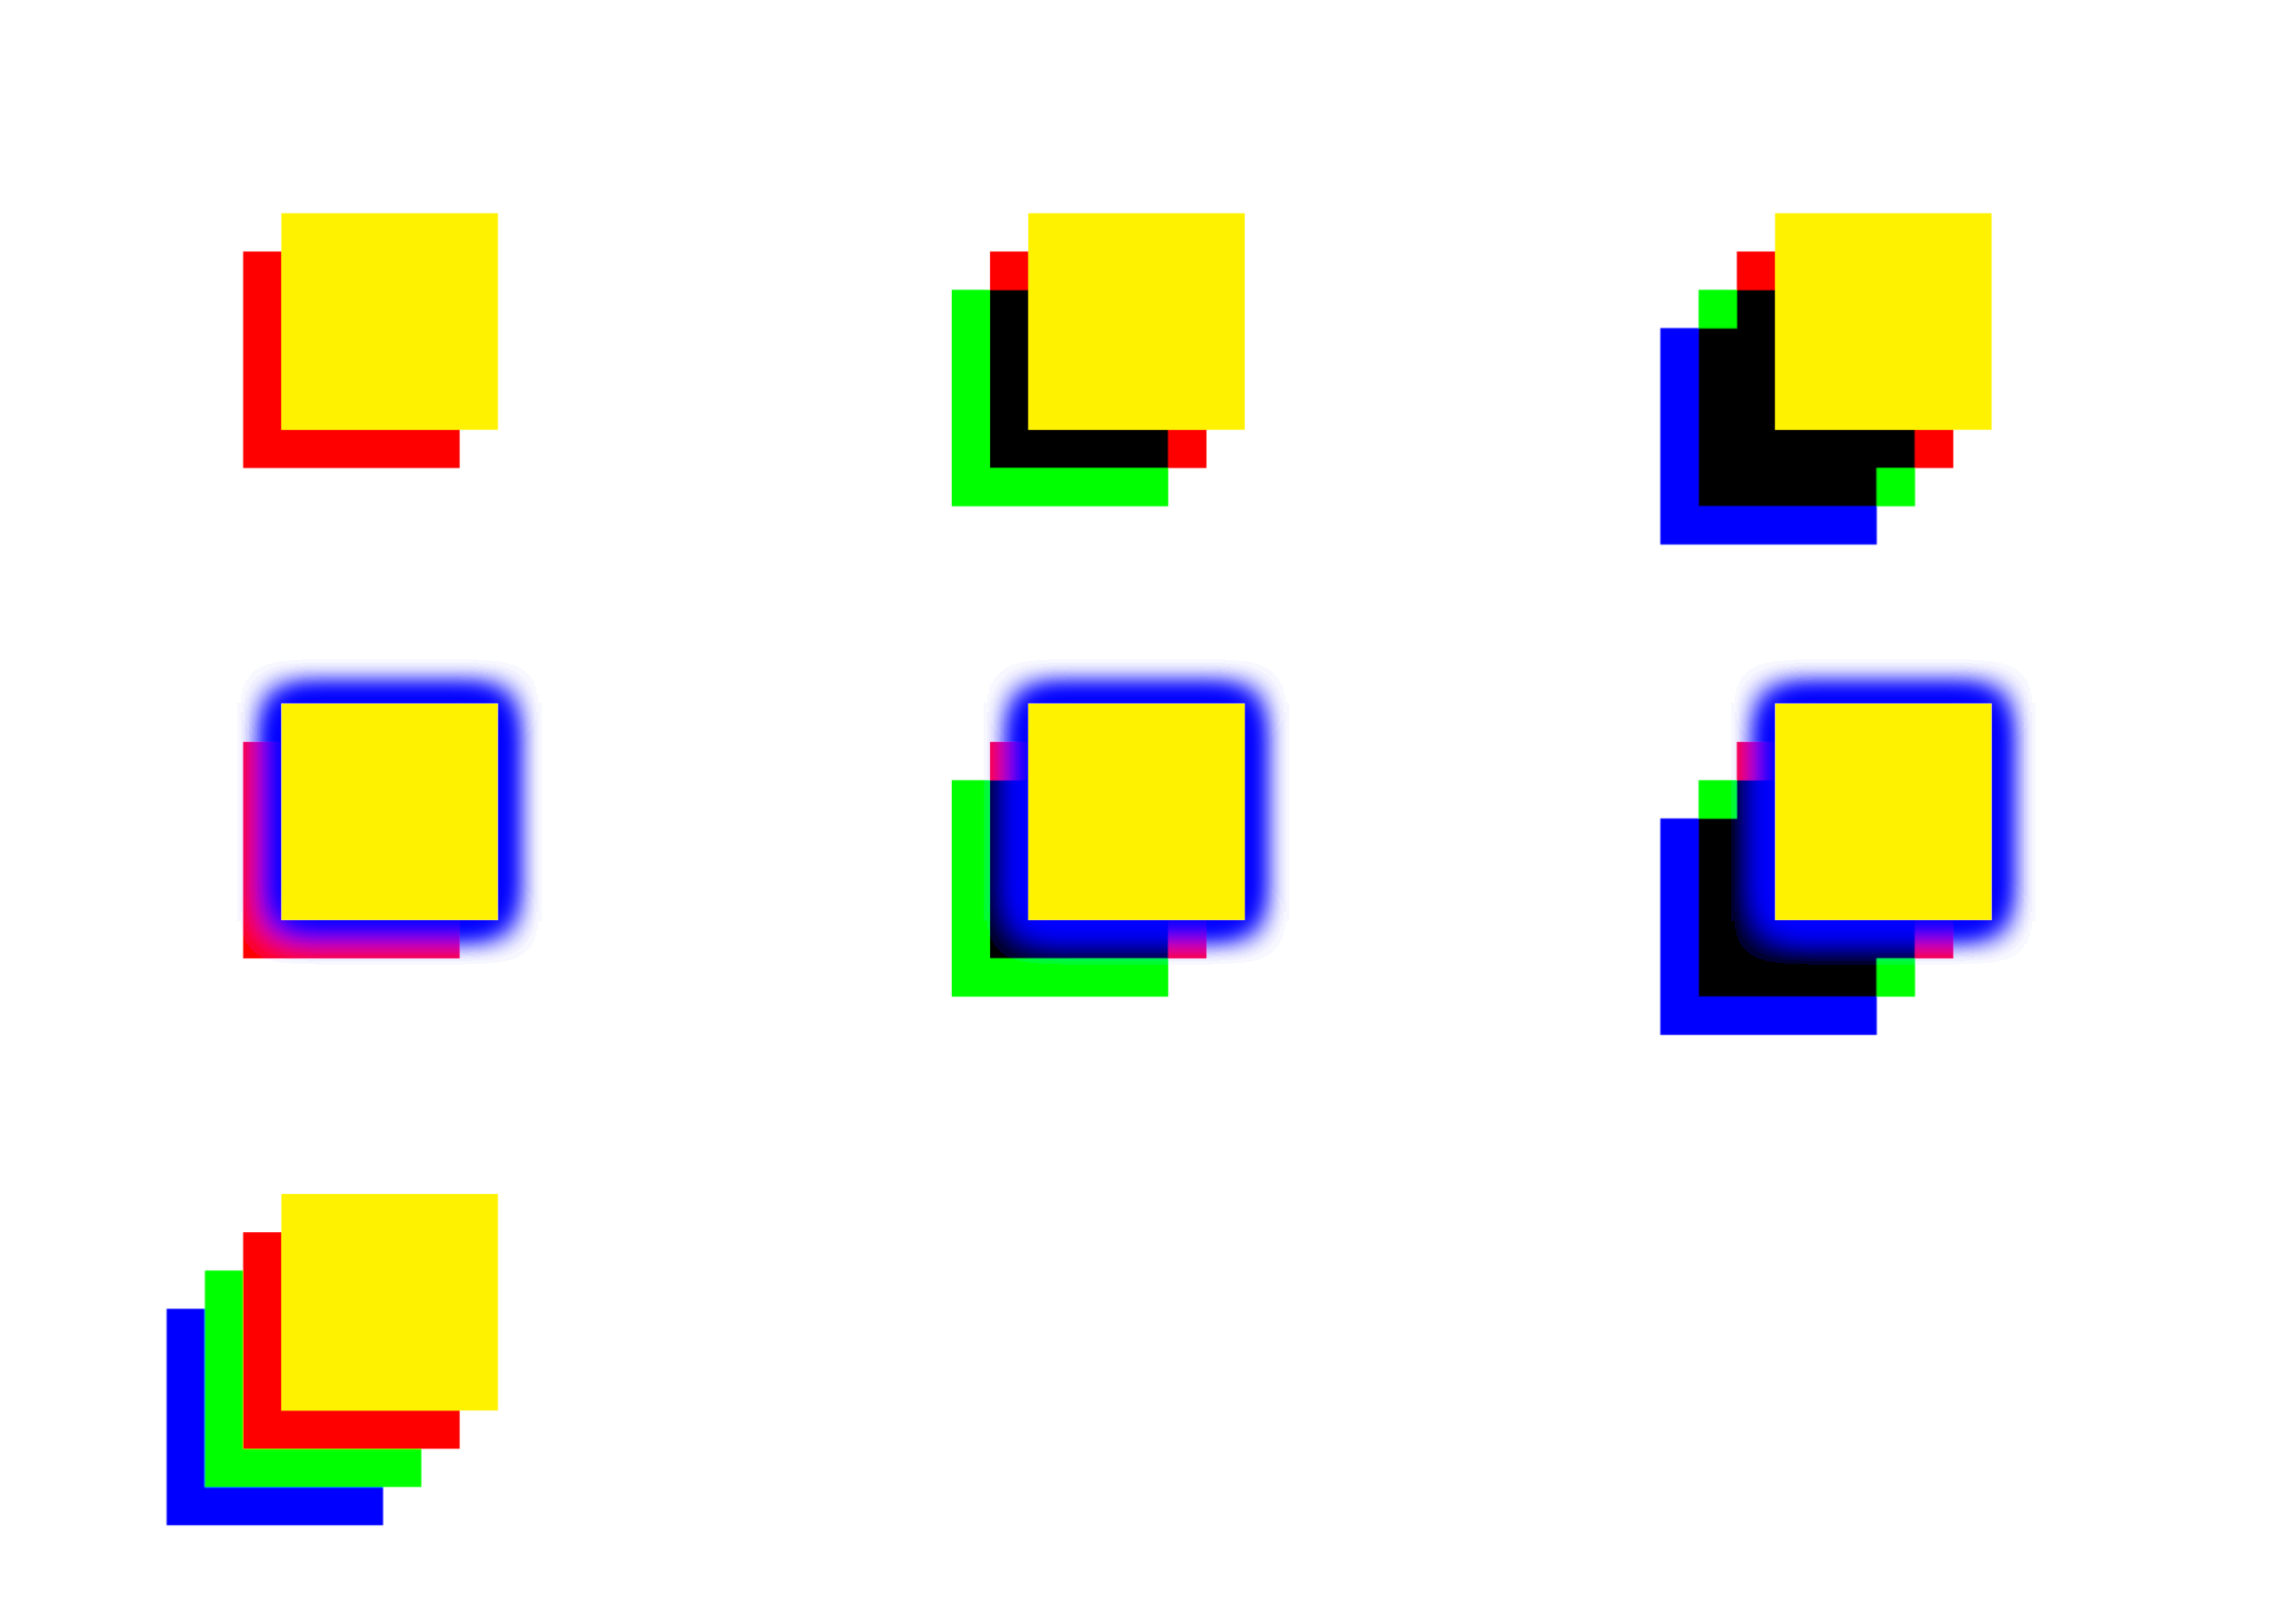
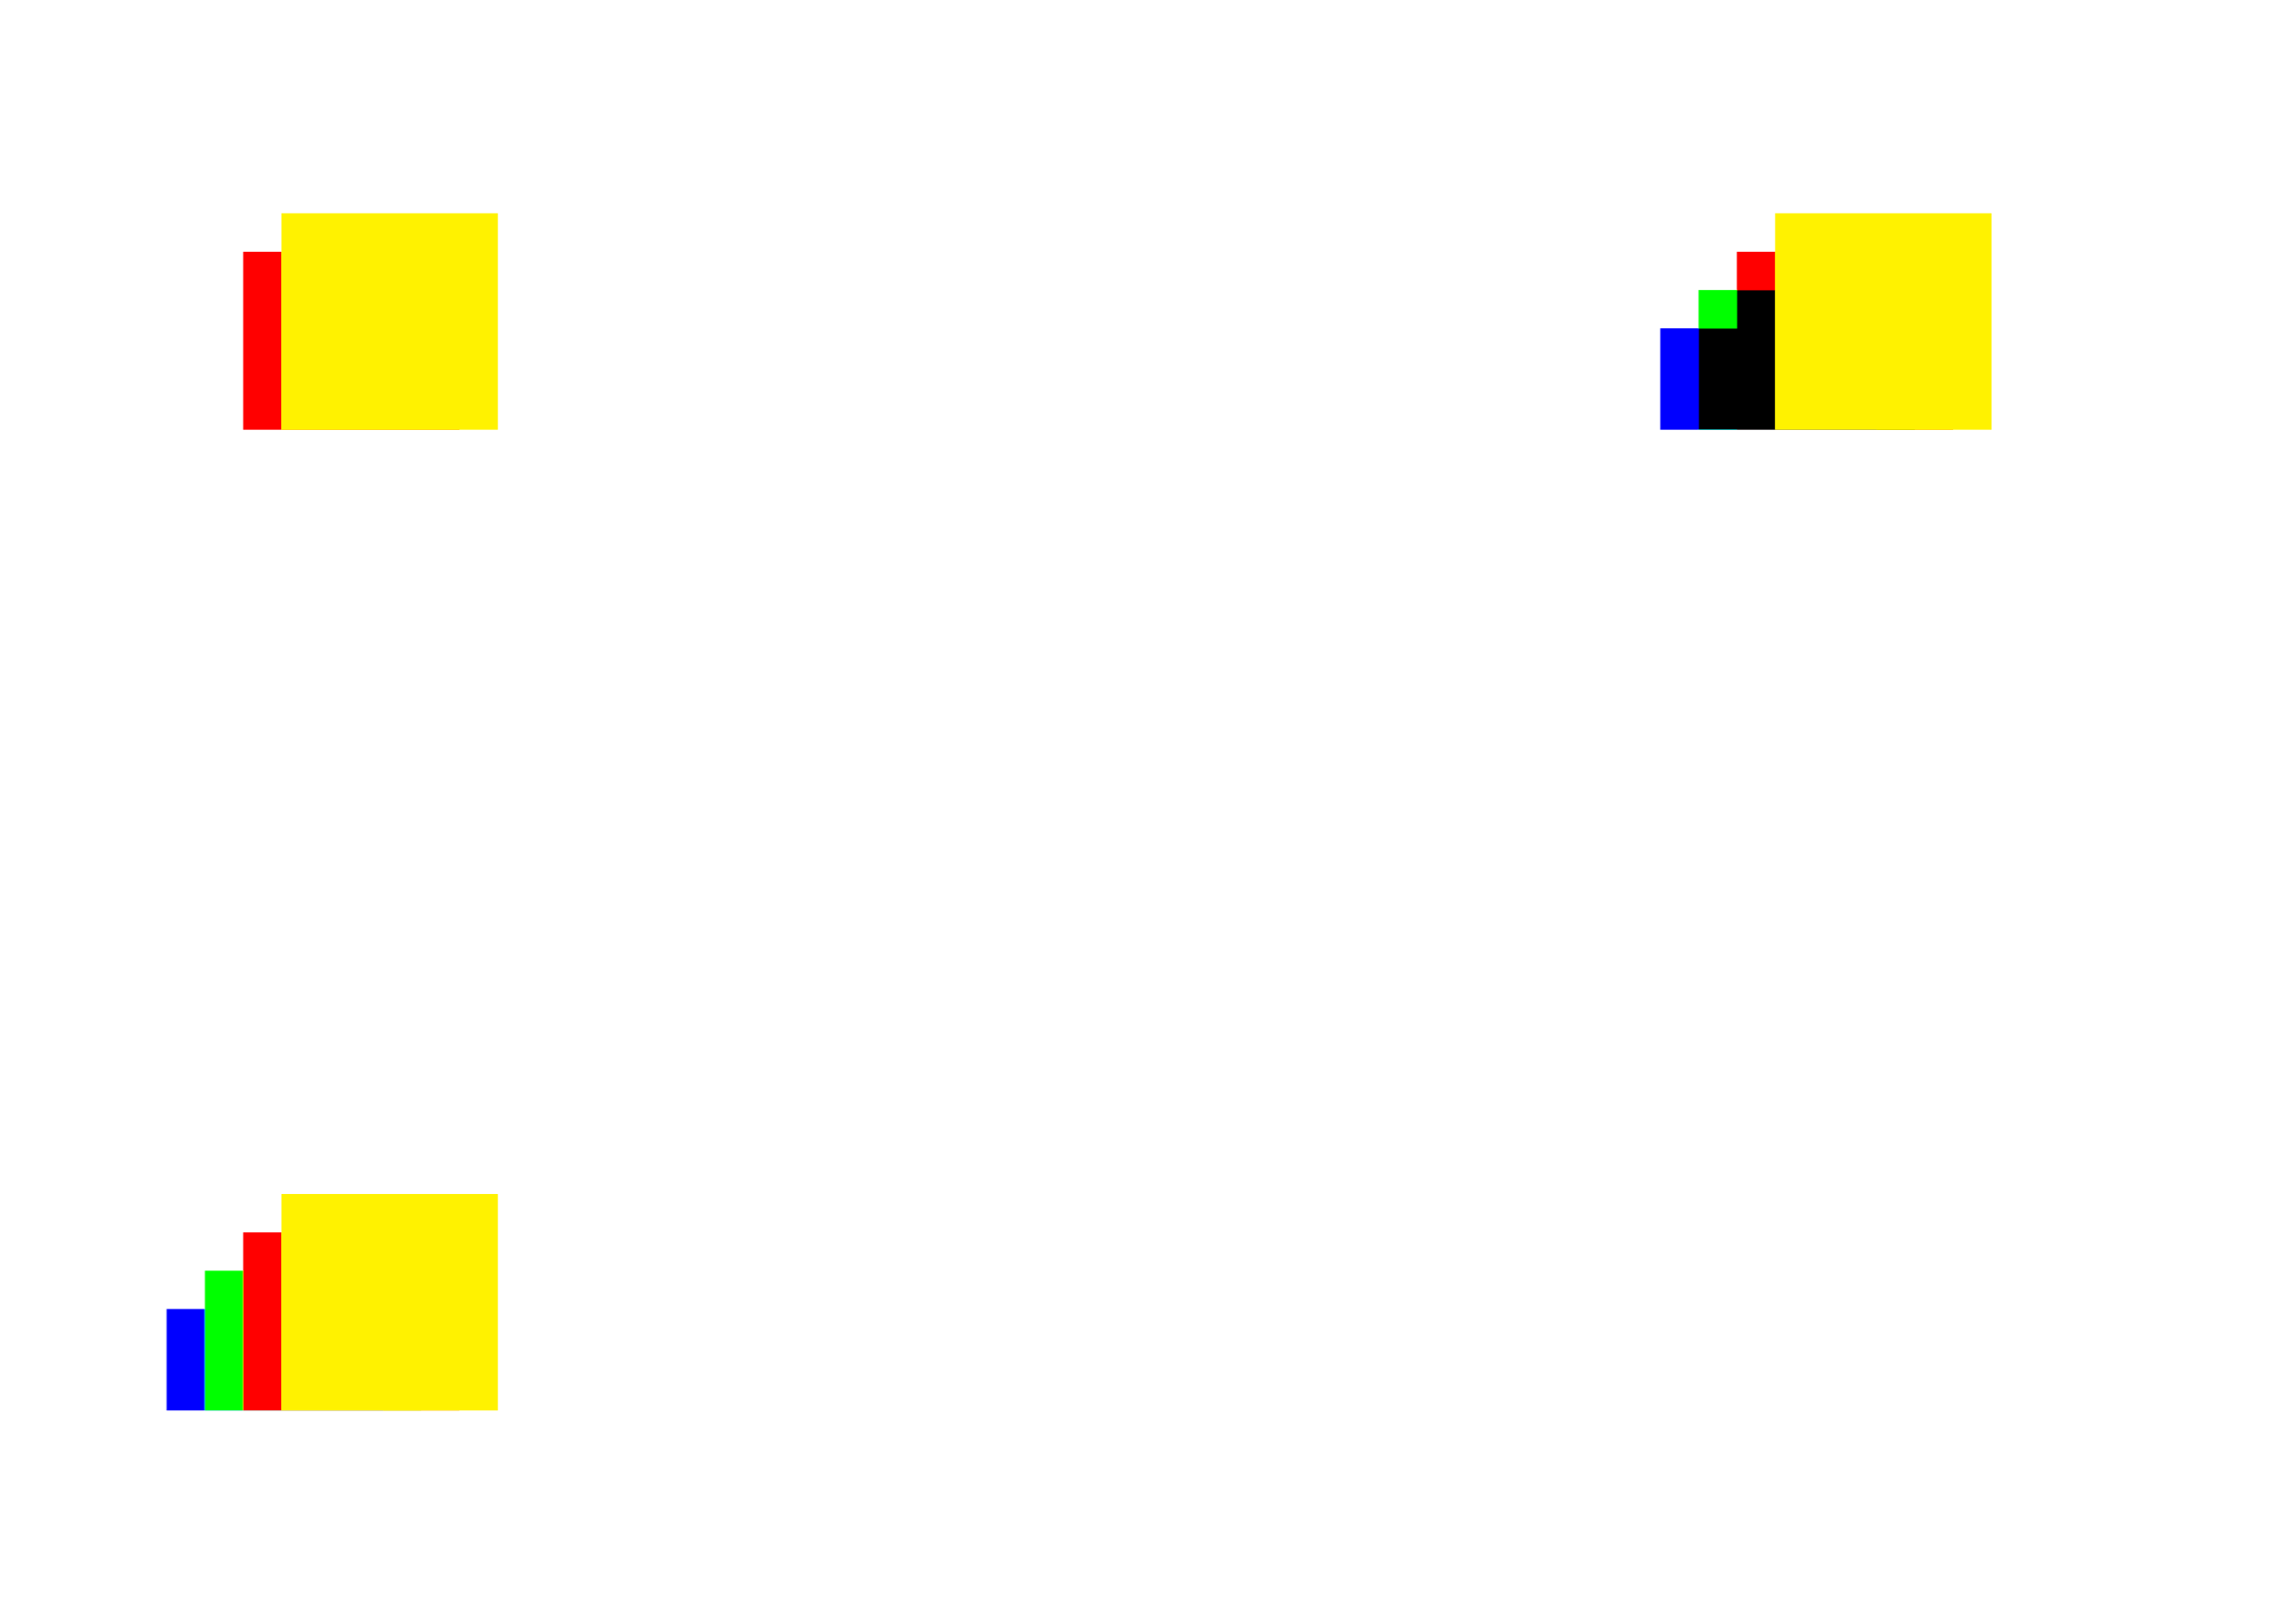
<svg xmlns="http://www.w3.org/2000/svg" preserveAspectRatio="none" width="2100" height="1500" viewBox="0 0 2100 1500">
  <defs>
    <style>
      .cls-1, .cls-2, .cls-3, .cls-4, .cls-5, .cls-6, .cls-7 {
        fill: #fff200;
      }

      .cls-1, .cls-2, .cls-4, .cls-5 {
        fill-rule: evenodd;
      }

      .cls-1 {
        filter: url(#filter);
      }

      .cls-2 {
        filter: url(#filter-2);
      }

      .cls-3 {
        filter: url(#filter-3);
      }

      .cls-4 {
        filter: url(#filter-4);
      }

      .cls-5 {
        filter: url(#filter-5);
      }

      .cls-6 {
        filter: url(#filter-6);
      }

      .cls-7 {
        filter: url(#filter-7);
      }
    </style>
-     <filter id="filter" filterUnits="userSpaceOnUse">
-       <feGaussianBlur result="blur" in="SourceAlpha" />
+     <filter id="filter" x="418" y="455" width="300" height="200" filterUnits="userSpaceOnUse">
+       <feOffset result="offset" dx="-70.711" dy="70.711" in="SourceAlpha" />
+       <feGaussianBlur result="blur" />
      <feFlood result="flood" flood-color="lime" />
      <feComposite result="composite" operator="in" in2="blur" />
-       <feOffset result="offset" dx="-70.711" dy="70.711" />
-       <feGaussianBlur result="blur-2" in="SourceAlpha" />
+       <feOffset result="offset-2" dx="-35.355" dy="35.355" in="SourceAlpha" />
+       <feGaussianBlur result="blur-2" />
      <feFlood result="flood-2" flood-color="red" />
      <feComposite result="composite-2" operator="in" in2="blur-2" />
-       <feOffset result="offset-2" dx="-35.355" dy="35.355" />
-       <feBlend result="blend" mode="multiply" in2="offset" />
+       <feBlend result="blend" mode="multiply" in2="composite" />
      <feBlend result="blend-2" in="SourceGraphic" />
    </filter>
-     <filter id="filter-2" filterUnits="userSpaceOnUse">
-       <feGaussianBlur result="blur" in="SourceAlpha" />
+     <filter id="filter-2" x="210" y="881" width="301" height="301" filterUnits="userSpaceOnUse">
+       <feOffset result="offset" dx="-35.355" dy="35.355" in="SourceAlpha" />
+       <feGaussianBlur result="blur" />
      <feFlood result="flood" flood-color="red" />
      <feComposite result="composite" operator="in" in2="blur" />
-       <feOffset result="offset" dx="-35.355" dy="35.355" />
      <feGaussianBlur result="blur-2" stdDeviation="17" in="SourceAlpha" />
      <feComposite result="composite-2" />
      <feComposite result="composite-3" />
      <feComposite result="composite-4" />
      <feFlood result="flood-2" flood-color="blue" />
      <feComposite result="composite-5" operator="in" in2="composite-4" />
-       <feBlend result="blend" in2="offset" />
+       <feBlend result="blend" in2="composite" />
      <feBlend result="blend-2" in="SourceGraphic" />
    </filter>
-     <filter id="filter-3" filterUnits="userSpaceOnUse">
-       <feGaussianBlur result="blur" in="SourceAlpha" />
+     <filter id="filter-3" x="110" y="1103" width="350" height="200" filterUnits="userSpaceOnUse">
+       <feOffset result="offset" dx="-106.066" dy="106.066" in="SourceAlpha" />
+       <feGaussianBlur result="blur" />
      <feFlood result="flood" flood-color="blue" />
      <feComposite result="composite" operator="in" in2="blur" />
-       <feOffset result="offset" dx="-106.066" dy="106.066" />
-       <feGaussianBlur result="blur-2" in="SourceAlpha" />
+       <feOffset result="offset-2" dx="-70.711" dy="70.711" in="SourceAlpha" />
+       <feGaussianBlur result="blur-2" />
      <feFlood result="flood-2" flood-color="lime" />
      <feComposite result="composite-2" operator="in" in2="blur-2" />
-       <feOffset result="offset-2" dx="-70.711" dy="70.711" />
-       <feBlend result="blend" in2="offset" />
-       <feGaussianBlur result="blur-3" in="SourceAlpha" />
+       <feBlend result="blend" in2="composite" />
+       <feOffset result="offset-3" dx="-35.355" dy="35.355" in="SourceAlpha" />
+       <feGaussianBlur result="blur-3" />
      <feFlood result="flood-3" flood-color="red" />
      <feComposite result="composite-3" operator="in" in2="blur-3" />
-       <feOffset result="offset-3" dx="-35.355" dy="35.355" />
      <feBlend result="blend-2" in2="blend" />
      <feBlend result="blend-3" in="SourceGraphic" />
    </filter>
-     <filter id="filter-4" filterUnits="userSpaceOnUse">
-       <feGaussianBlur result="blur" in="SourceAlpha" />
+     <filter id="filter-4" x="850" y="881" width="351" height="301" filterUnits="userSpaceOnUse">
+       <feOffset result="offset" dx="-70.711" dy="70.711" in="SourceAlpha" />
+       <feGaussianBlur result="blur" />
      <feFlood result="flood" flood-color="lime" />
      <feComposite result="composite" operator="in" in2="blur" />
-       <feOffset result="offset" dx="-70.711" dy="70.711" />
-       <feGaussianBlur result="blur-2" in="SourceAlpha" />
+       <feOffset result="offset-2" dx="-35.355" dy="35.355" in="SourceAlpha" />
+       <feGaussianBlur result="blur-2" />
      <feFlood result="flood-2" flood-color="red" />
      <feComposite result="composite-2" operator="in" in2="blur-2" />
-       <feOffset result="offset-2" dx="-35.355" dy="35.355" />
-       <feBlend result="blend" mode="multiply" in2="offset" />
+       <feBlend result="blend" mode="multiply" in2="composite" />
      <feGaussianBlur result="blur-3" stdDeviation="17" in="SourceAlpha" />
      <feComposite result="composite-3" />
      <feComposite result="composite-4" />
      <feComposite result="composite-5" />
      <feFlood result="flood-3" flood-color="blue" />
      <feComposite result="composite-6" operator="in" in2="composite-5" />
      <feBlend result="blend-2" in2="blend" />
      <feBlend result="blend-3" in="SourceGraphic" />
    </filter>
-     <filter id="filter-5" filterUnits="userSpaceOnUse">
-       <feGaussianBlur result="blur" in="SourceAlpha" />
+     <filter id="filter-5" x="1490" y="881" width="401" height="301" filterUnits="userSpaceOnUse">
+       <feOffset result="offset" dx="-106.066" dy="106.066" in="SourceAlpha" />
+       <feGaussianBlur result="blur" />
      <feFlood result="flood" flood-color="blue" />
      <feComposite result="composite" operator="in" in2="blur" />
-       <feOffset result="offset" dx="-106.066" dy="106.066" />
-       <feGaussianBlur result="blur-2" in="SourceAlpha" />
+       <feOffset result="offset-2" dx="-70.711" dy="70.711" in="SourceAlpha" />
+       <feGaussianBlur result="blur-2" />
      <feFlood result="flood-2" flood-color="lime" />
      <feComposite result="composite-2" operator="in" in2="blur-2" />
-       <feOffset result="offset-2" dx="-70.711" dy="70.711" />
-       <feBlend result="blend" mode="multiply" in2="offset" />
-       <feGaussianBlur result="blur-3" in="SourceAlpha" />
+       <feBlend result="blend" mode="multiply" in2="composite" />
+       <feOffset result="offset-3" dx="-35.355" dy="35.355" in="SourceAlpha" />
+       <feGaussianBlur result="blur-3" />
      <feFlood result="flood-3" flood-color="red" />
      <feComposite result="composite-3" operator="in" in2="blur-3" />
-       <feOffset result="offset-3" dx="-35.355" dy="35.355" />
      <feBlend result="blend-2" mode="multiply" in2="blend" />
      <feGaussianBlur result="blur-4" stdDeviation="17" in="SourceAlpha" />
      <feComposite result="composite-4" />
      <feComposite result="composite-5" />
      <feComposite result="composite-6" />
      <feFlood result="flood-4" flood-color="blue" />
      <feComposite result="composite-7" operator="in" in2="composite-6" />
      <feBlend result="blend-3" in2="blend-2" />
      <feBlend result="blend-4" in="SourceGraphic" />
    </filter>
-     <filter id="filter-6" filterUnits="userSpaceOnUse">
-       <feGaussianBlur result="blur" in="SourceAlpha" />
+     <filter id="filter-6" x="210" y="197" width="250" height="200" filterUnits="userSpaceOnUse">
+       <feOffset result="offset" dx="-35.355" dy="35.355" in="SourceAlpha" />
+       <feGaussianBlur result="blur" />
      <feFlood result="flood" flood-color="red" />
      <feComposite result="composite" operator="in" in2="blur" />
-       <feOffset result="offset" dx="-35.355" dy="35.355" />
      <feBlend result="blend" in="SourceGraphic" />
    </filter>
-     <filter id="filter-7" filterUnits="userSpaceOnUse">
-       <feGaussianBlur result="blur" in="SourceAlpha" />
+     <filter id="filter-7" x="1490" y="197" width="350" height="200" filterUnits="userSpaceOnUse">
+       <feOffset result="offset" dx="-106.066" dy="106.066" in="SourceAlpha" />
+       <feGaussianBlur result="blur" />
      <feFlood result="flood" flood-color="blue" />
      <feComposite result="composite" operator="in" in2="blur" />
-       <feOffset result="offset" dx="-106.066" dy="106.066" />
-       <feGaussianBlur result="blur-2" in="SourceAlpha" />
+       <feOffset result="offset-2" dx="-70.711" dy="70.711" in="SourceAlpha" />
+       <feGaussianBlur result="blur-2" />
      <feFlood result="flood-2" flood-color="lime" />
      <feComposite result="composite-2" operator="in" in2="blur-2" />
-       <feOffset result="offset-2" dx="-70.711" dy="70.711" />
-       <feBlend result="blend" mode="multiply" in2="offset" />
-       <feGaussianBlur result="blur-3" in="SourceAlpha" />
+       <feBlend result="blend" mode="multiply" in2="composite" />
+       <feOffset result="offset-3" dx="-35.355" dy="35.355" in="SourceAlpha" />
+       <feGaussianBlur result="blur-3" />
      <feFlood result="flood-3" flood-color="red" />
      <feComposite result="composite-3" operator="in" in2="blur-3" />
-       <feOffset result="offset-3" dx="-35.355" dy="35.355" />
      <feBlend result="blend-2" mode="multiply" in2="blend" />
      <feBlend result="blend-3" in="SourceGraphic" />
    </filter>
  </defs>
  <path class="cls-1" d="M950,197h200V397H950V197Z" />
  <path class="cls-2" d="M260,650H460V850H260V650Z" />
  <rect class="cls-3" x="260" y="1103" width="200" height="200" />
  <path class="cls-4" d="M950,650h200V850H950V650Z" />
  <path class="cls-5" d="M1640,650h200V850H1640V650Z" />
  <rect class="cls-6" x="260" y="197" width="200" height="200" />
  <rect class="cls-7" x="1640" y="197" width="200" height="200" />
</svg>
